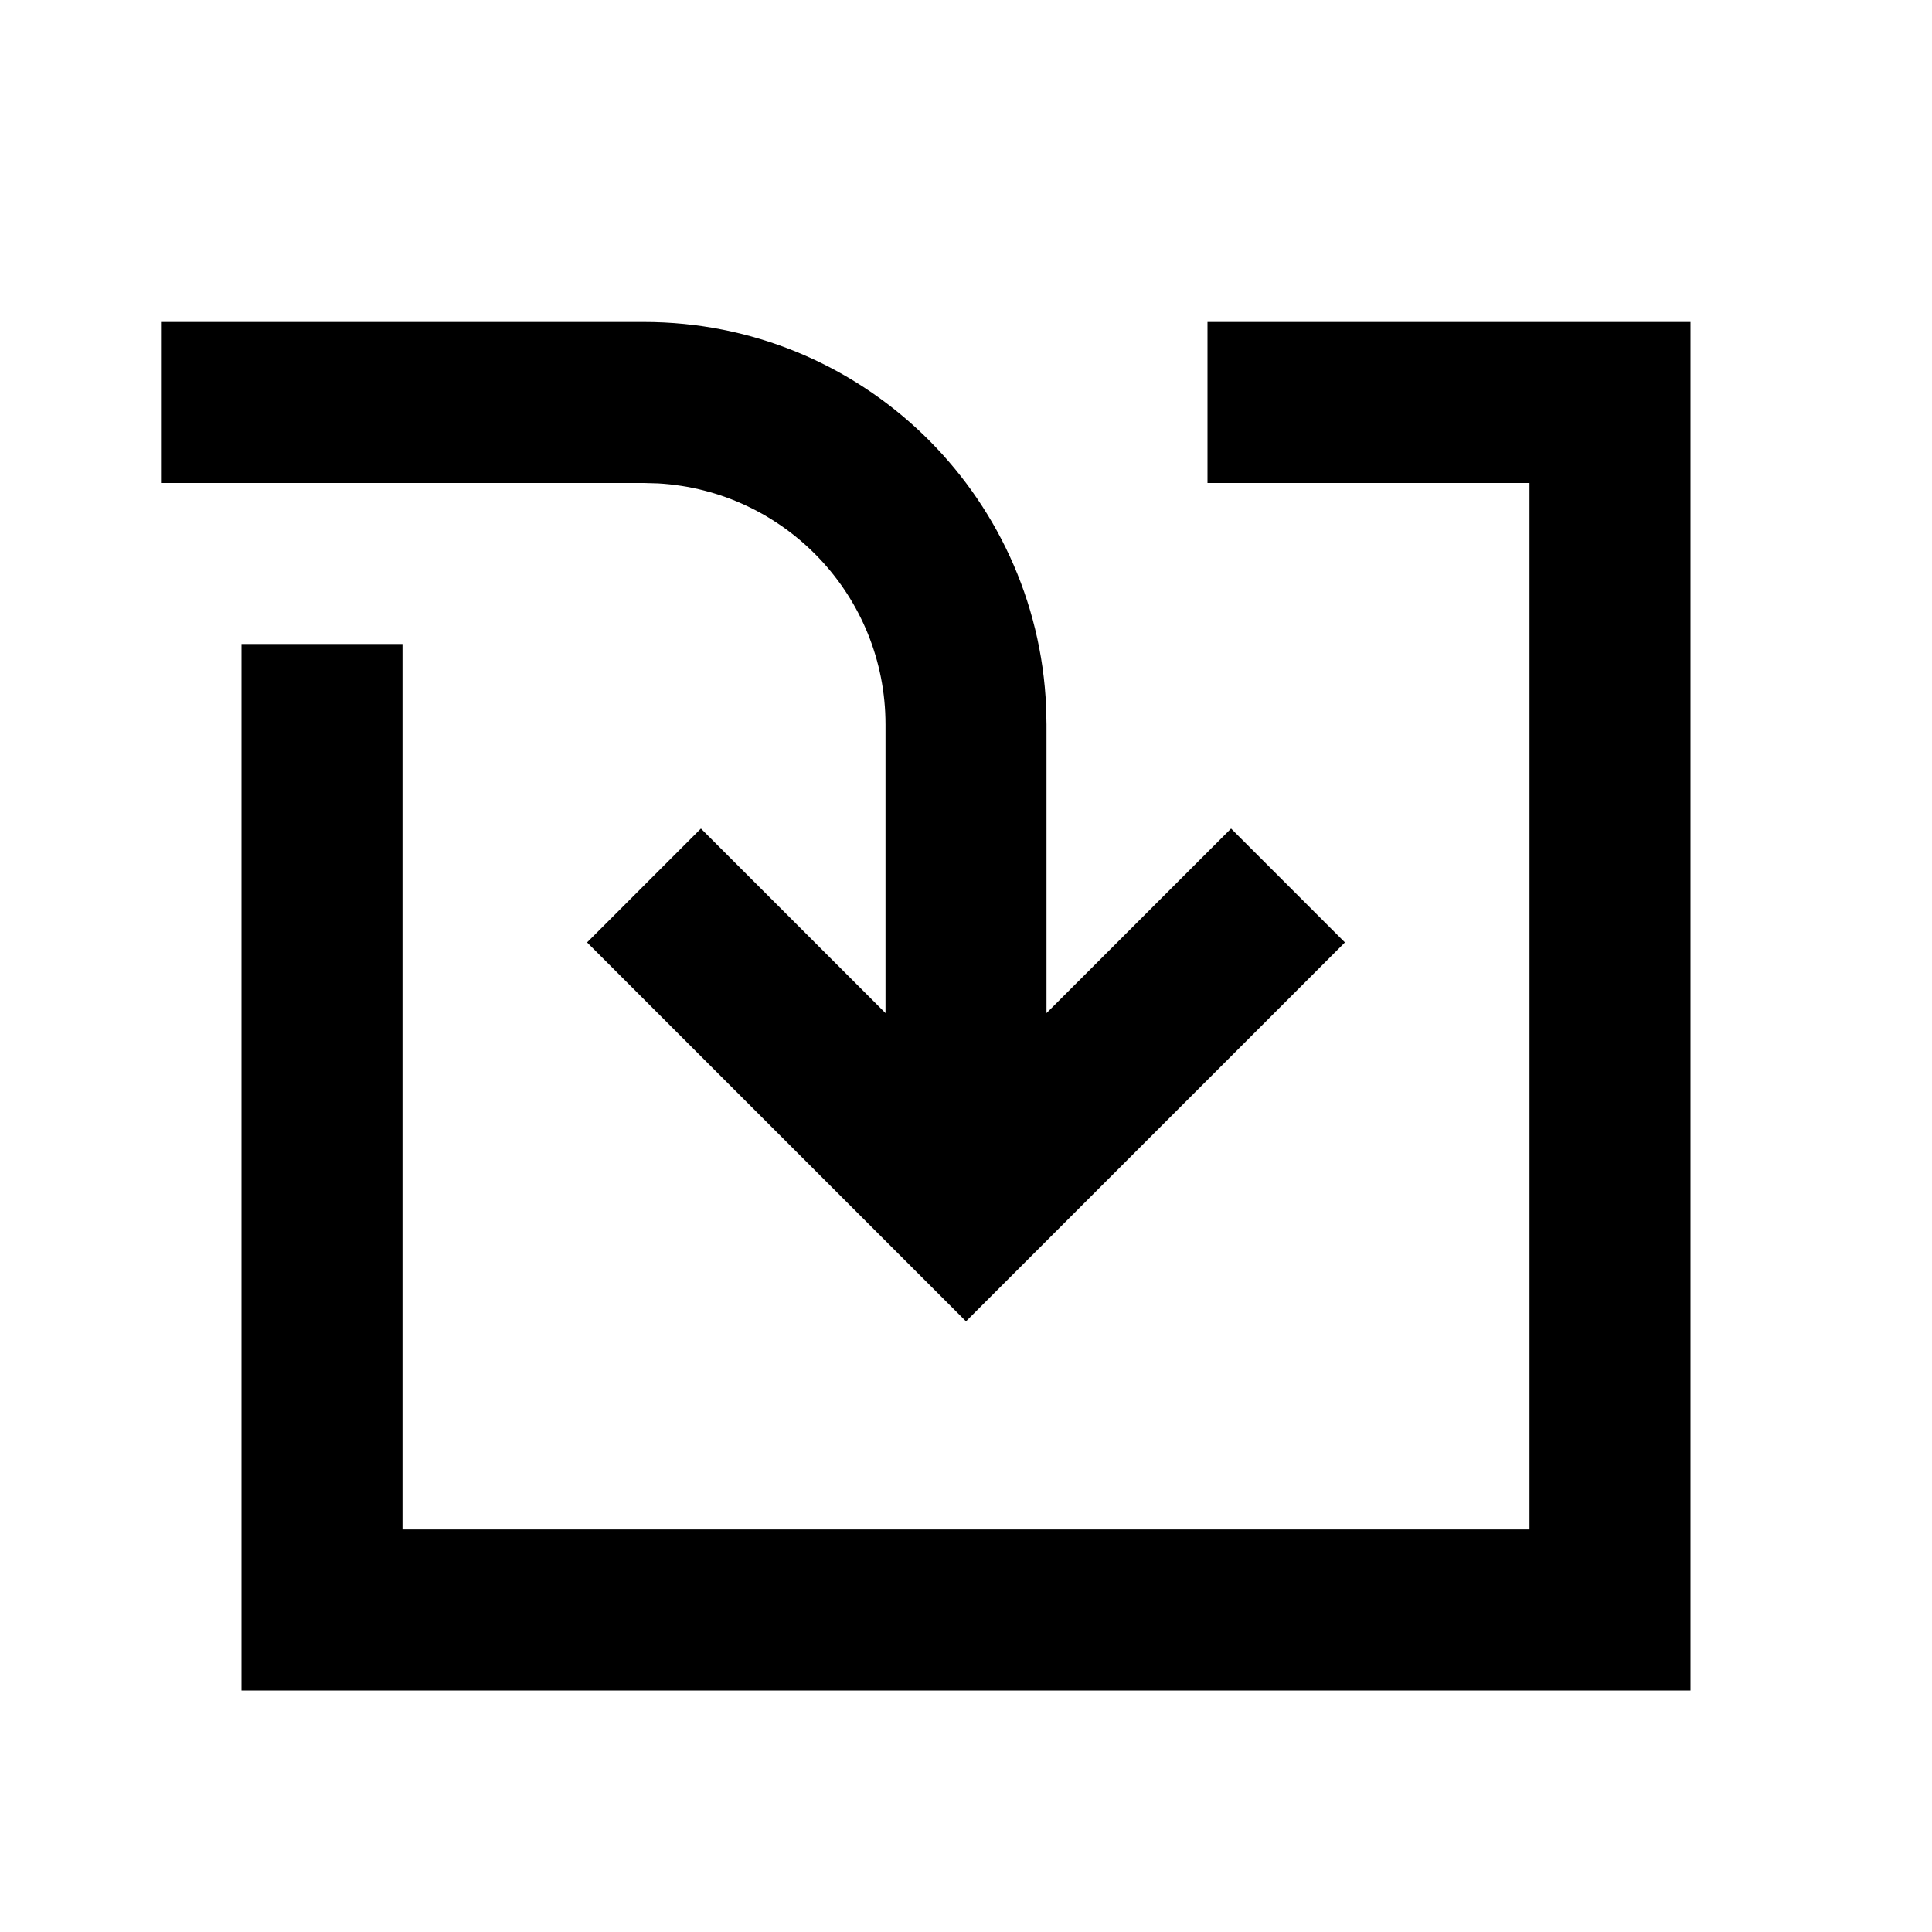
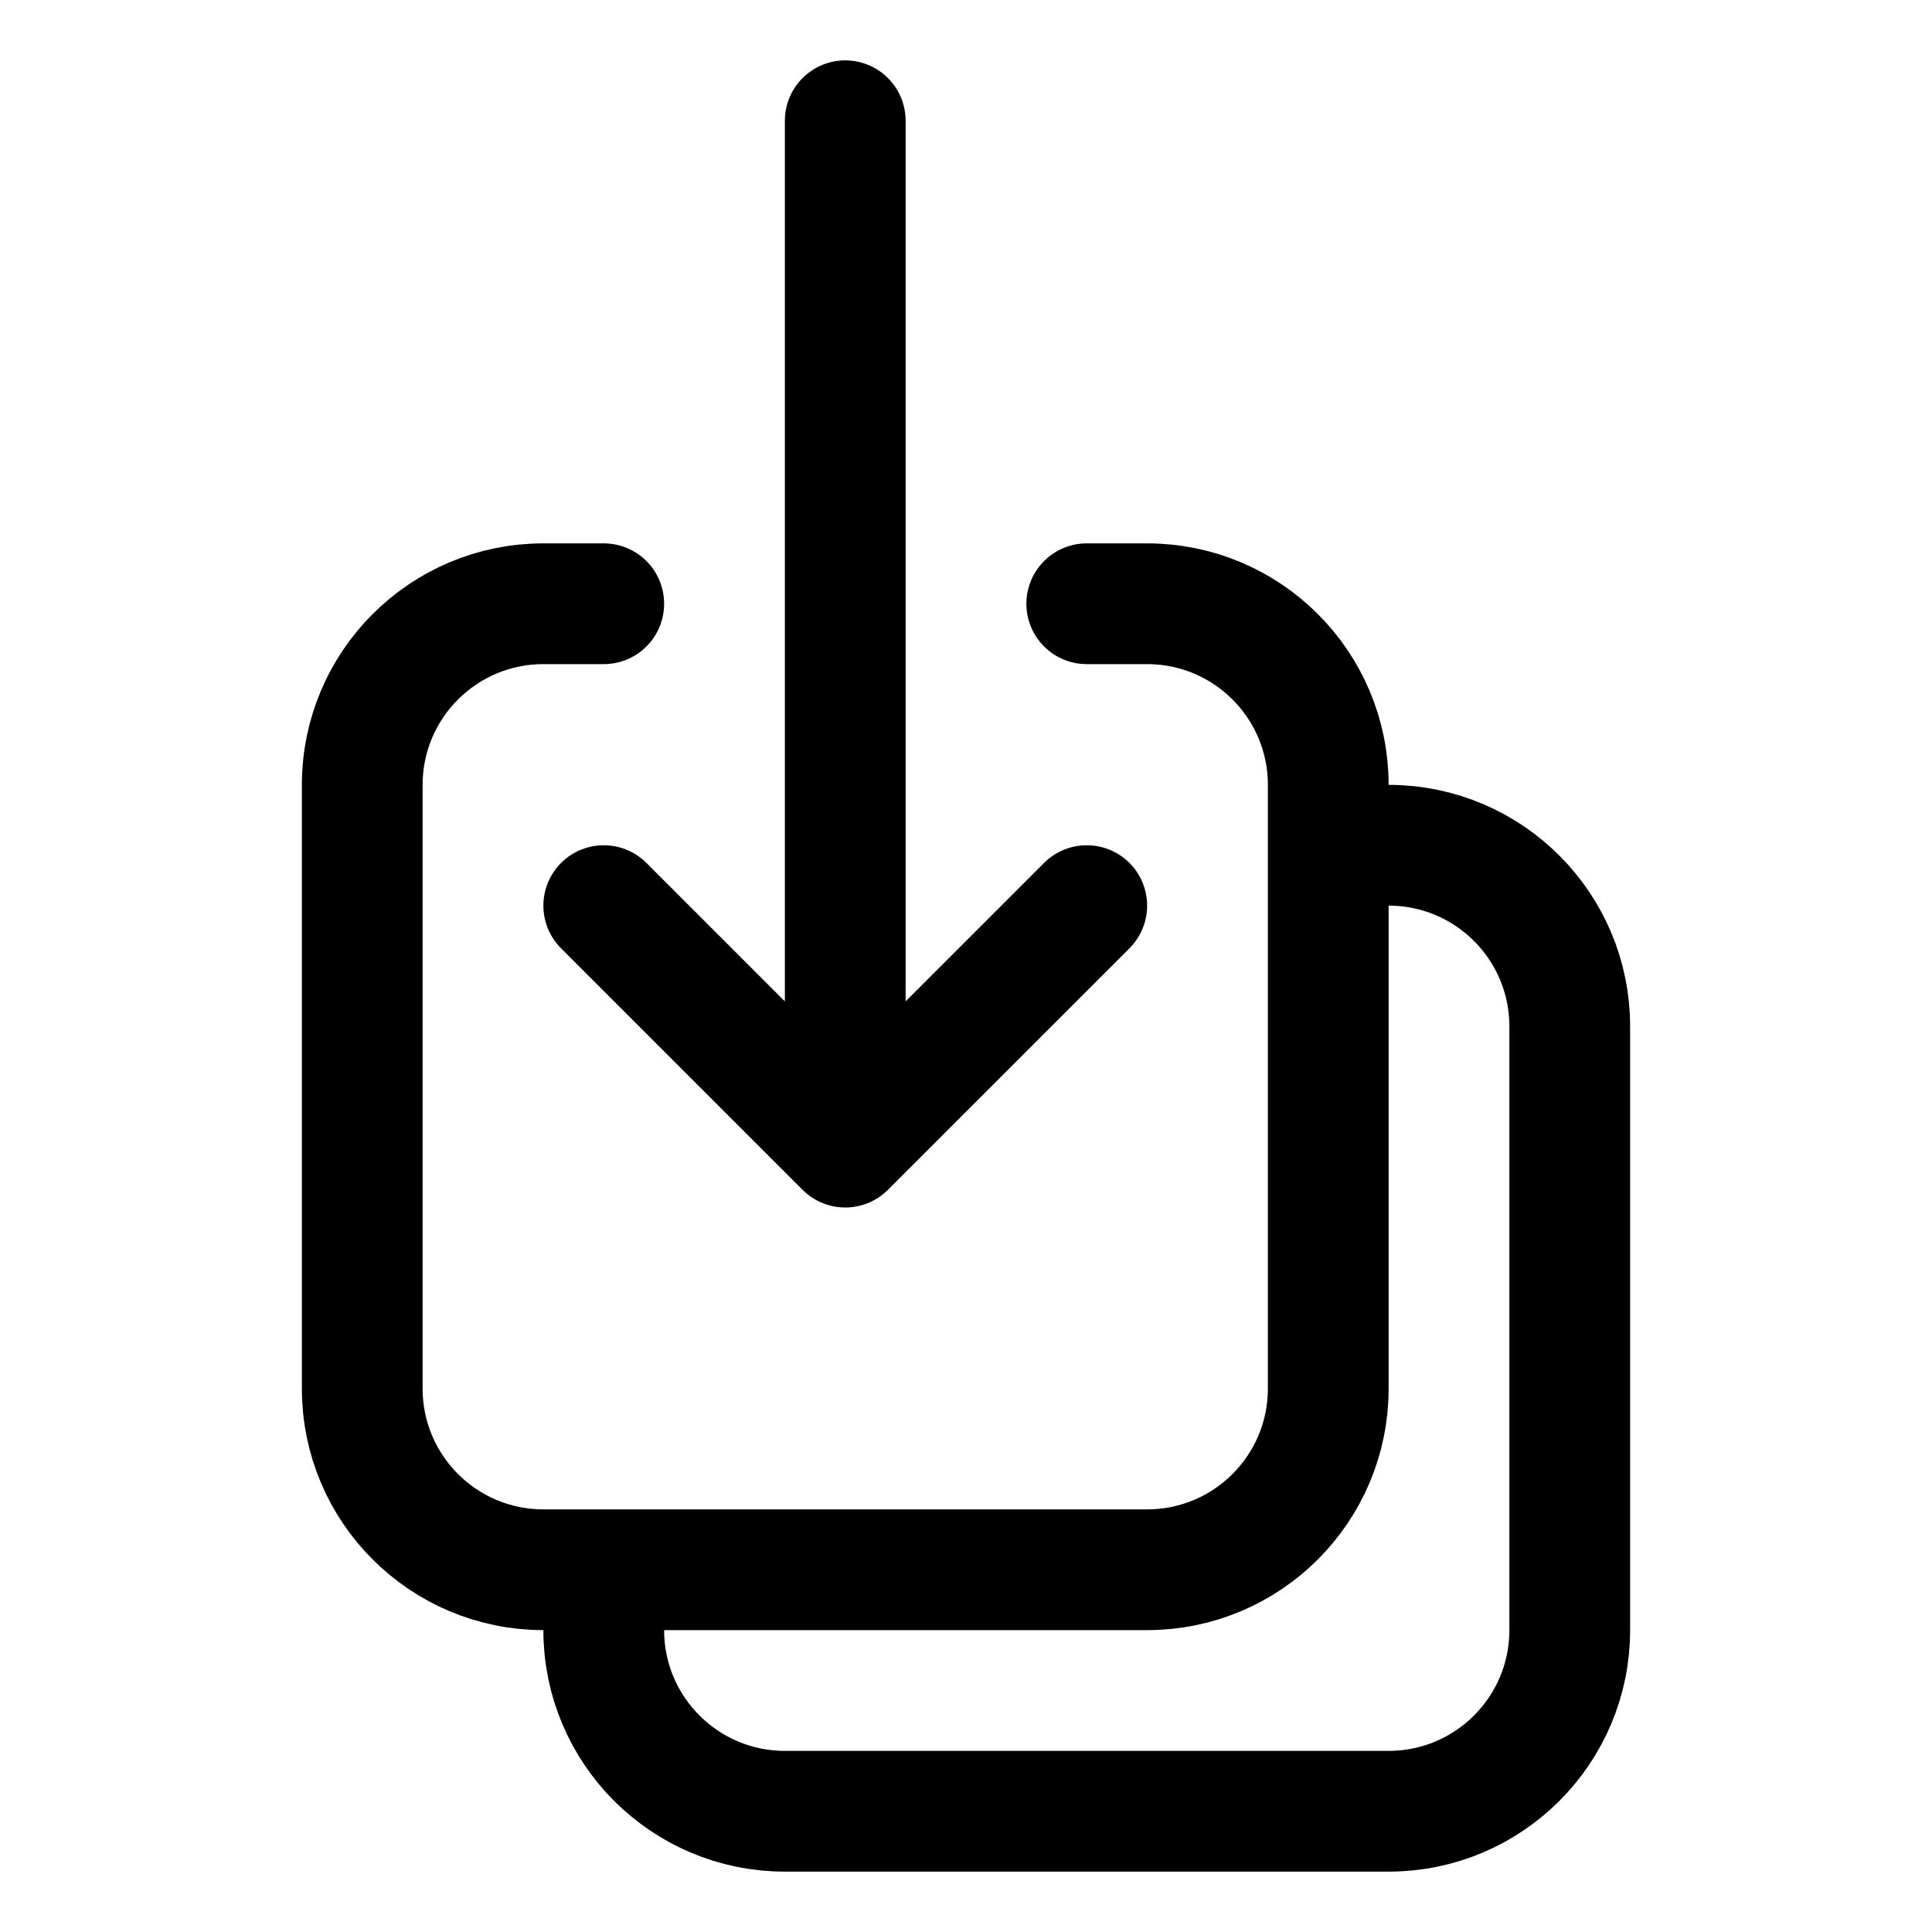
- <svg xmlns="http://www.w3.org/2000/svg" viewBox="0 0 512 512">
-   <path fill="currentColor" d="M448 85.333V448H64V170.666h42.667v234.667h298.667V128H320V85.333zm-277.333 0c57.36 0 104.145 45.276 106.568 102.04l.099 4.627l-.001 76.485l48.916-48.904l30.17 30.17L256 350.17L155.582 249.75l30.17-30.17l48.915 48.904V192c0-34.084-26.644-61.945-60.24-63.892l-3.76-.108h-128V85.333z" />
+ <svg xmlns="http://www.w3.org/2000/svg" fill="none" viewBox="0 0 24 24" stroke-width="1.5" stroke="currentColor" class="size-6">
+   <path stroke-linecap="round" stroke-linejoin="round" d="M7.5 7.5h-.75A2.25 2.25 0 0 0 4.5 9.75v7.5a2.25 2.25 0 0 0 2.25 2.25h7.5a2.25 2.25 0 0 0 2.25-2.25v-7.5a2.25 2.25 0 0 0-2.25-2.25h-.75m-6 3.75 3 3m0 0 3-3m-3 3V1.5m6 9h.75a2.25 2.25 0 0 1 2.25 2.25v7.5a2.25 2.25 0 0 1-2.25 2.25h-7.5a2.25 2.25 0 0 1-2.25-2.25v-.75" />
</svg>
